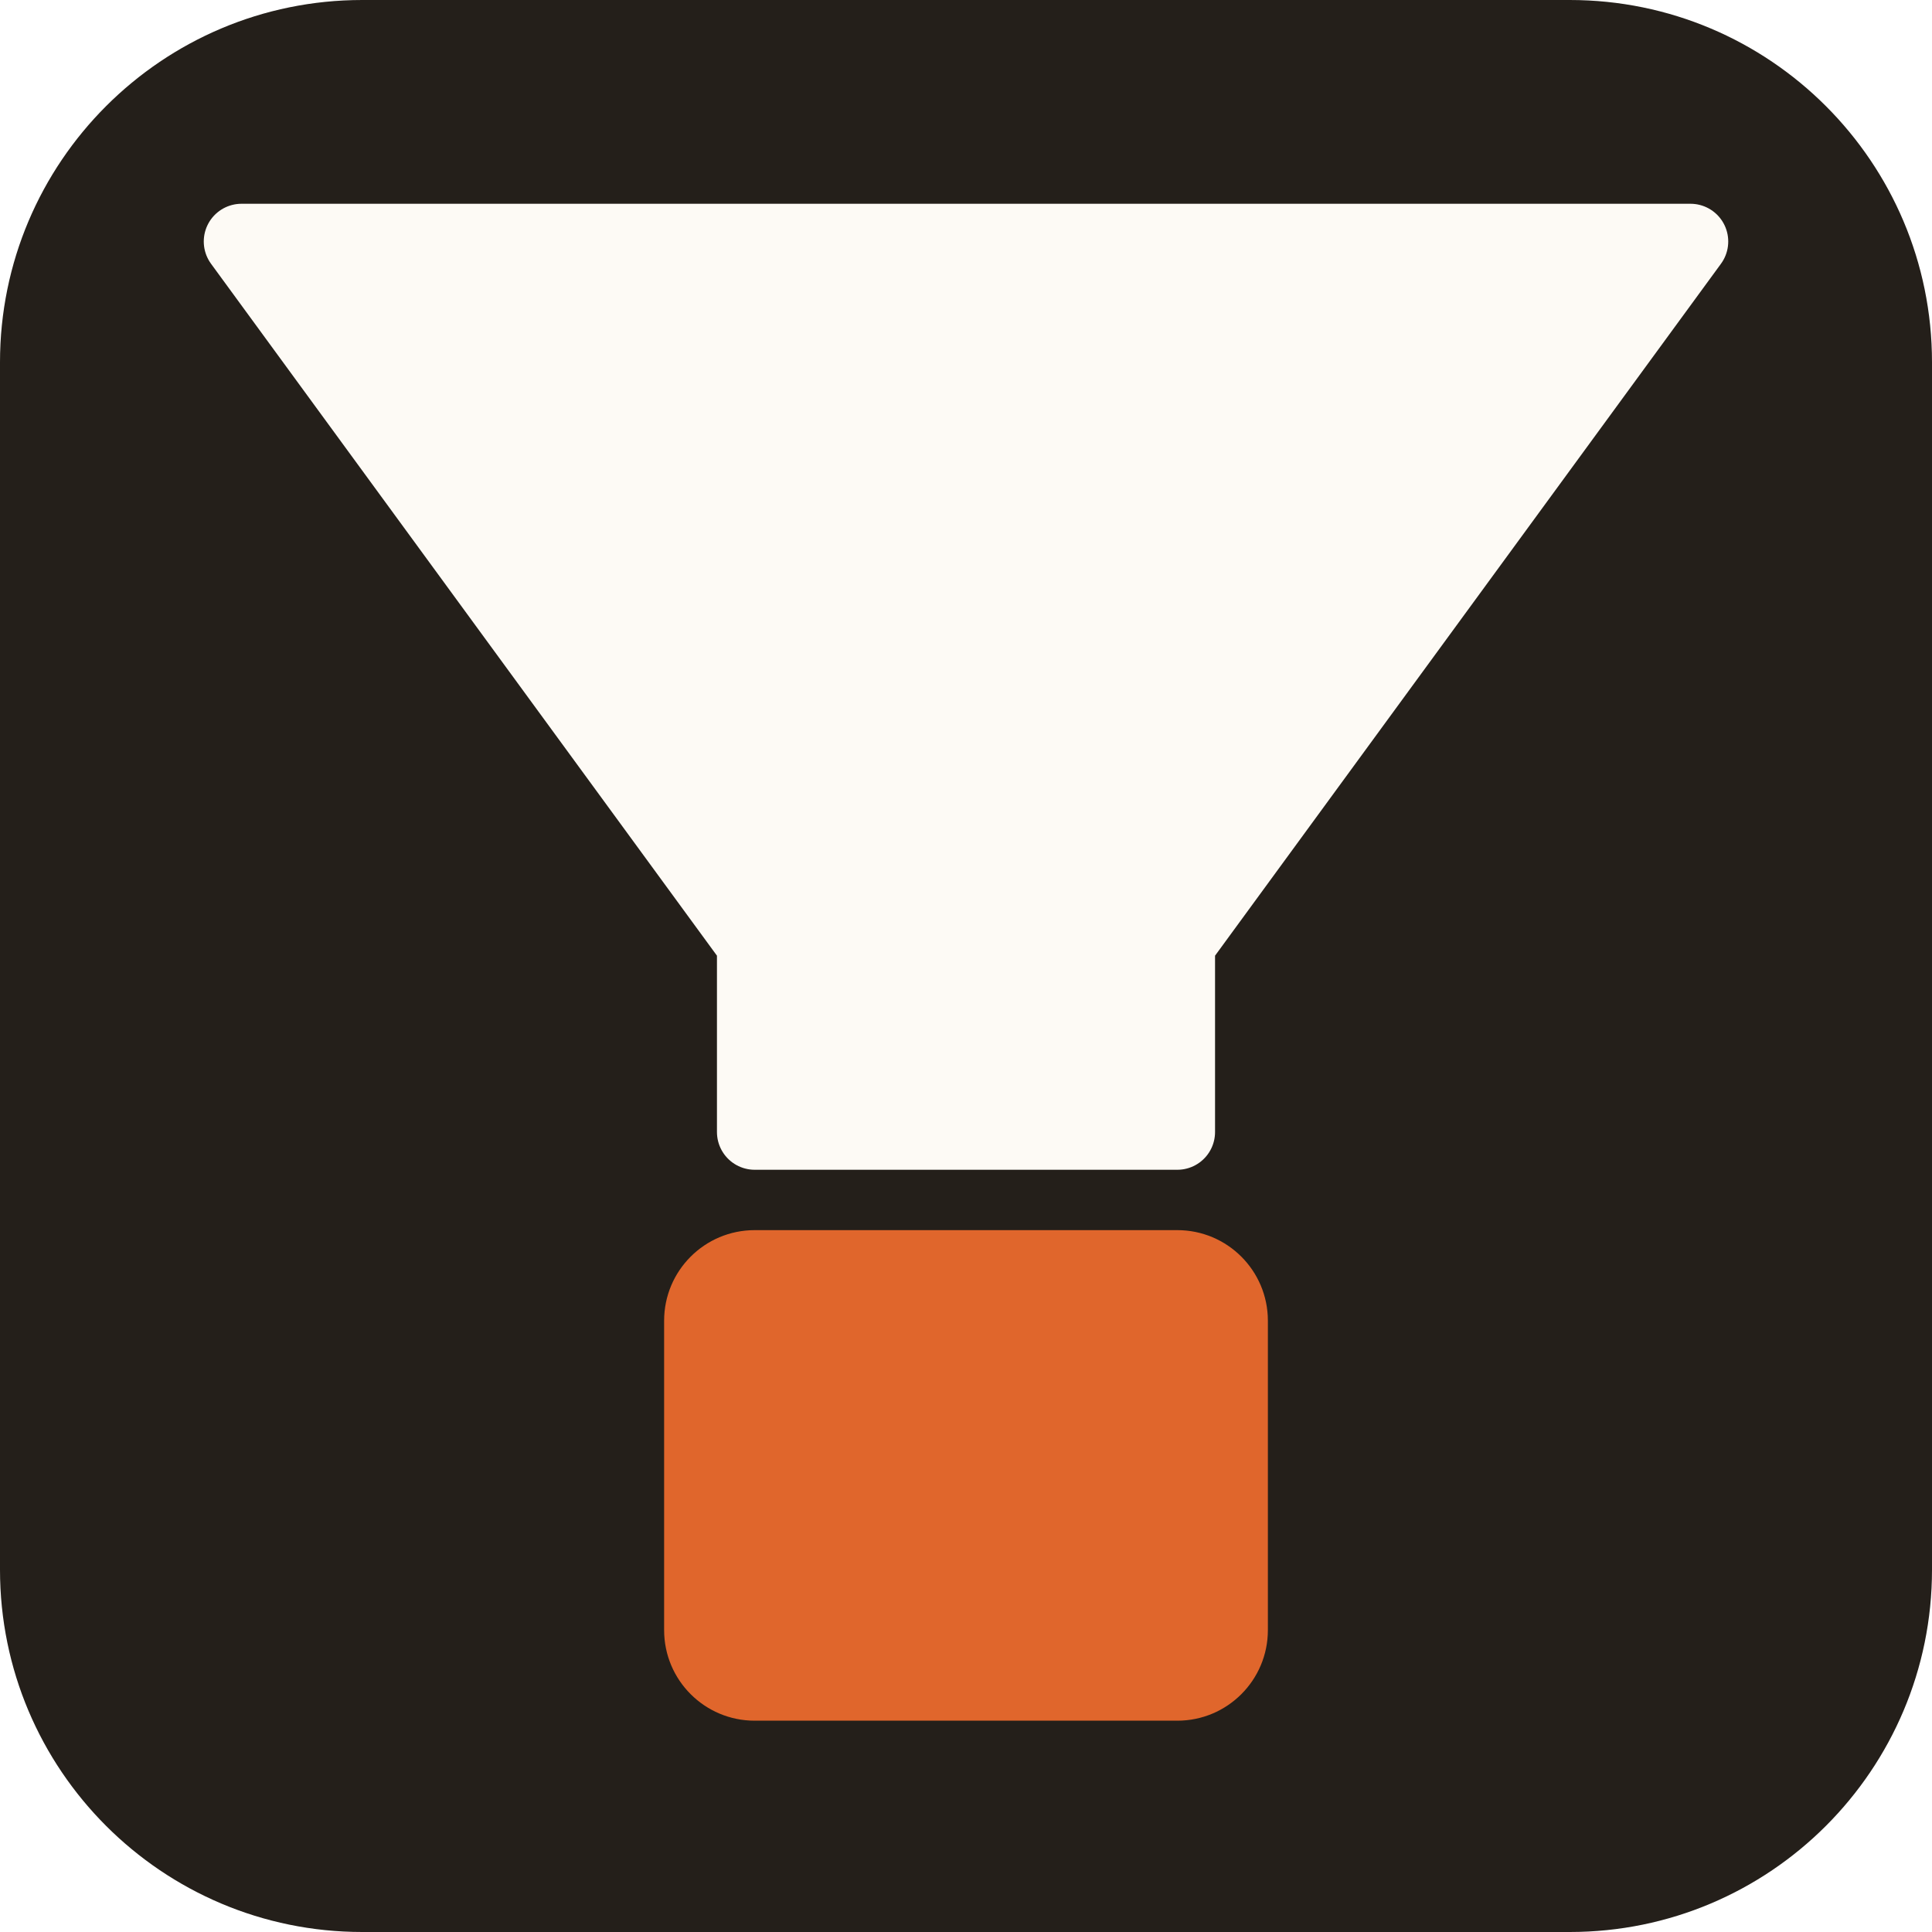
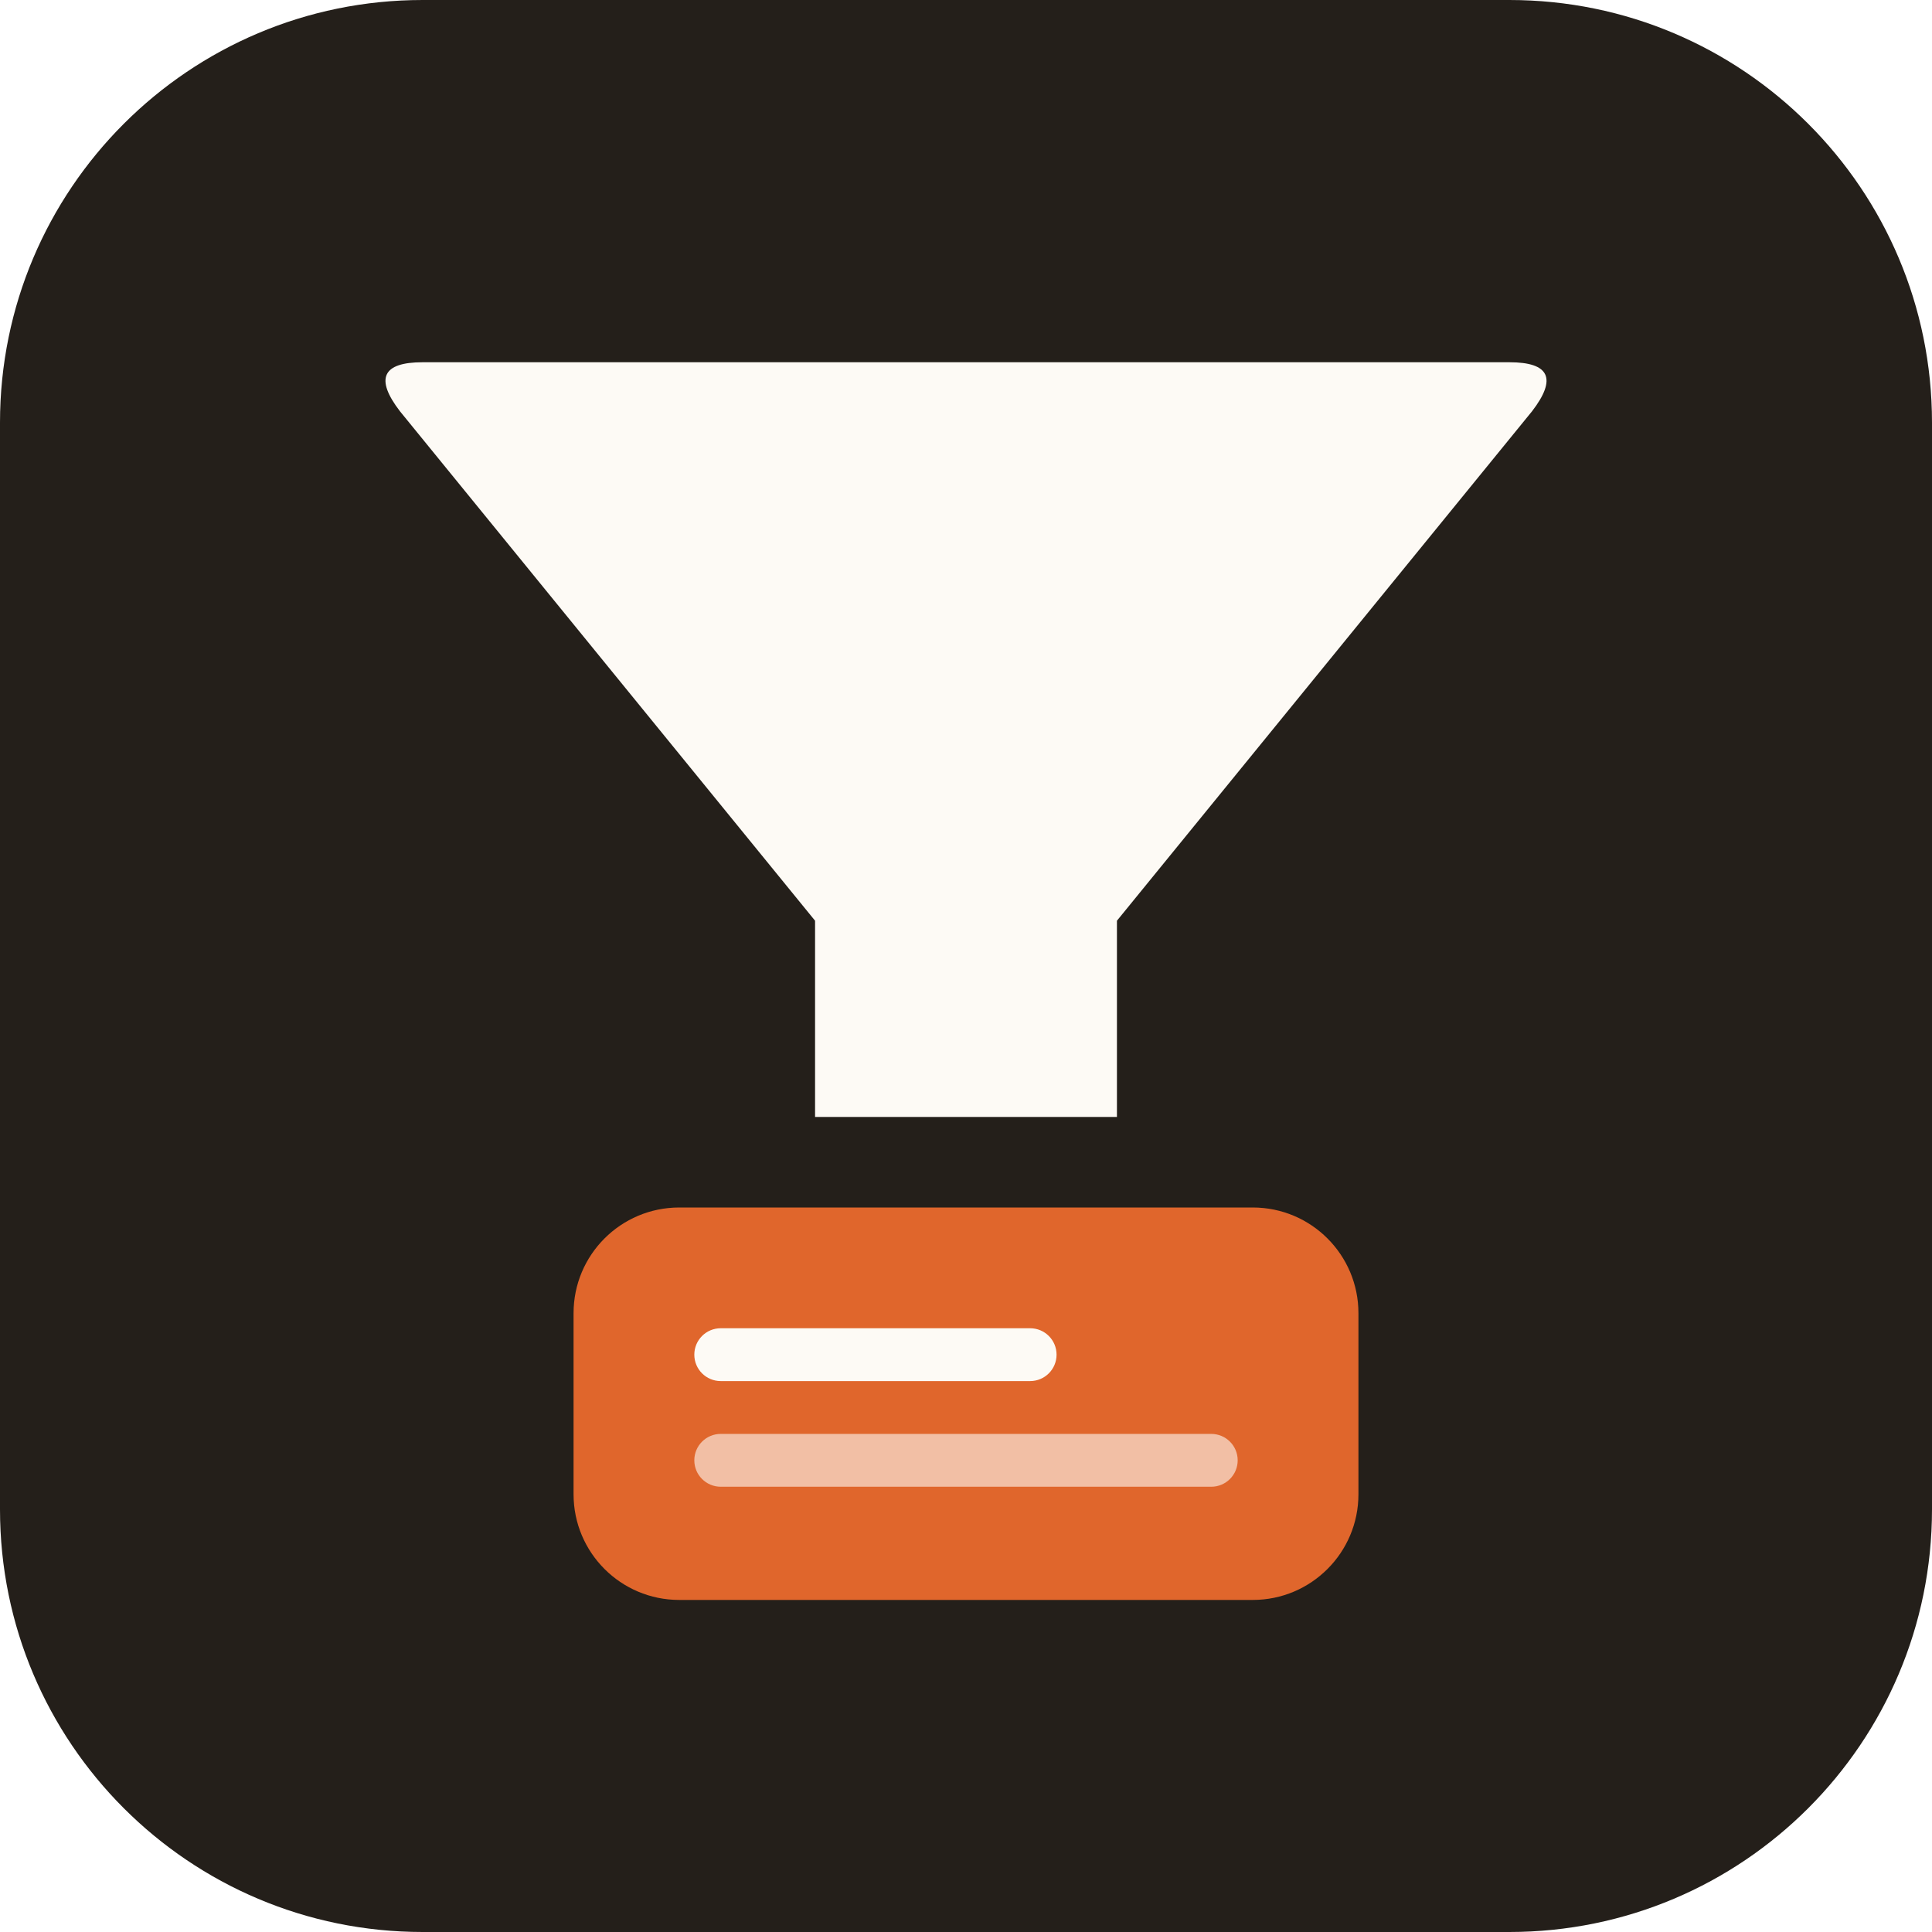
<svg xmlns="http://www.w3.org/2000/svg" viewBox="0 0 512 512">
-   <rect width="512" height="512" rx="96" fill="#241f1a" />
-   <path d="M64,64 H448 L312,250 V300 H200 V250 Z" fill="#fdfaf5" stroke="#fdfaf5" stroke-width="20" stroke-linejoin="round" />
-   <rect x="176" y="326" width="160" height="130" rx="24" fill="#e0662c" />
+   <rect width="512" height="512" rx="112" fill="#241f1a" />
+   <path d="M112,96 H400 Q416,96 406,109 L296,244 V296 H216 V244 L106,109 Q96,96 112,96 Z" fill="#fdfaf5" />
+   <rect x="152" y="320" width="208" height="104" rx="28" fill="#e0662c" />
+   <rect x="184" y="352" width="96" height="14" rx="7" fill="#fdfaf5" />
+   <rect x="184" y="380" width="144" height="14" rx="7" fill="#fdfaf5" fill-opacity=".6" />
</svg>
